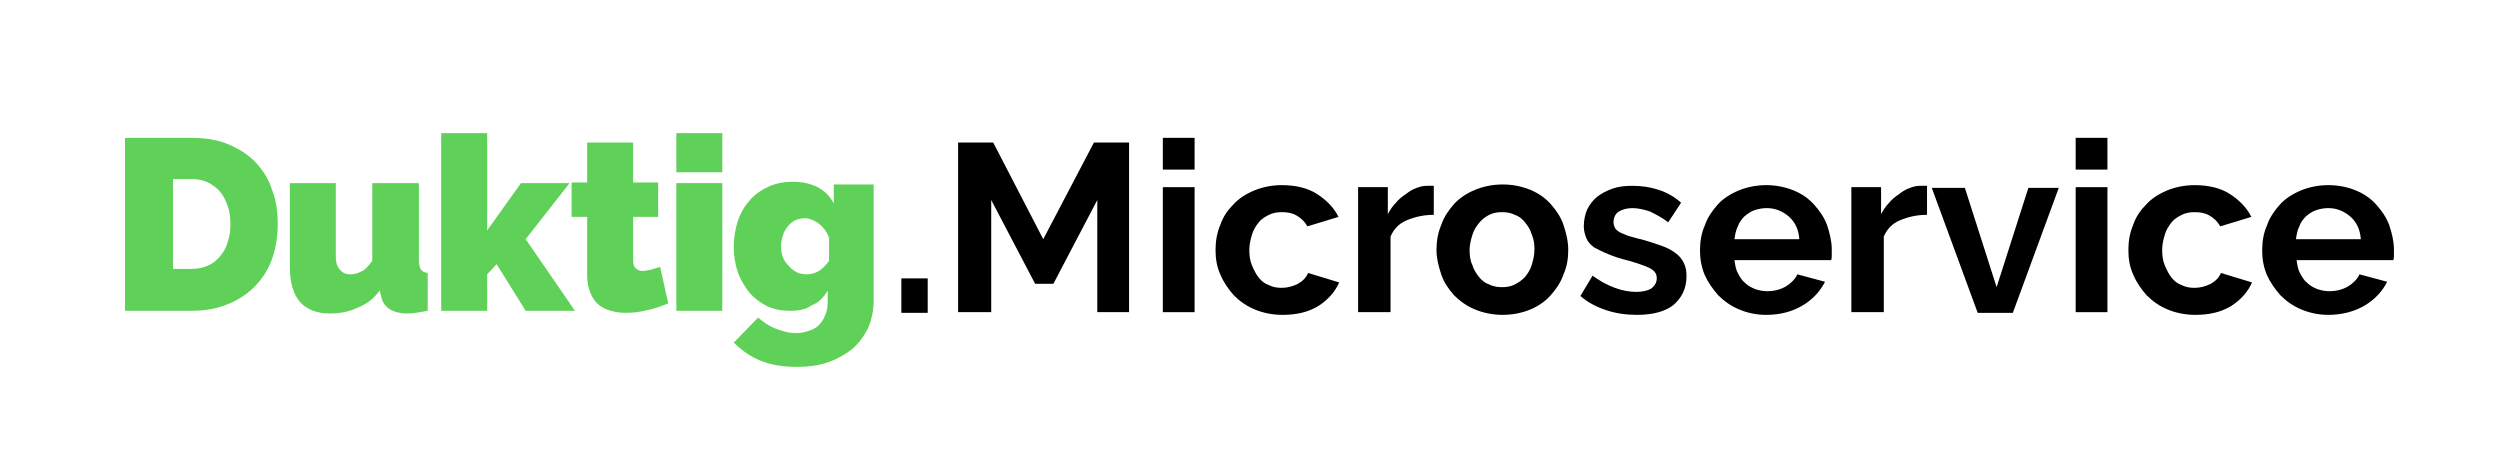
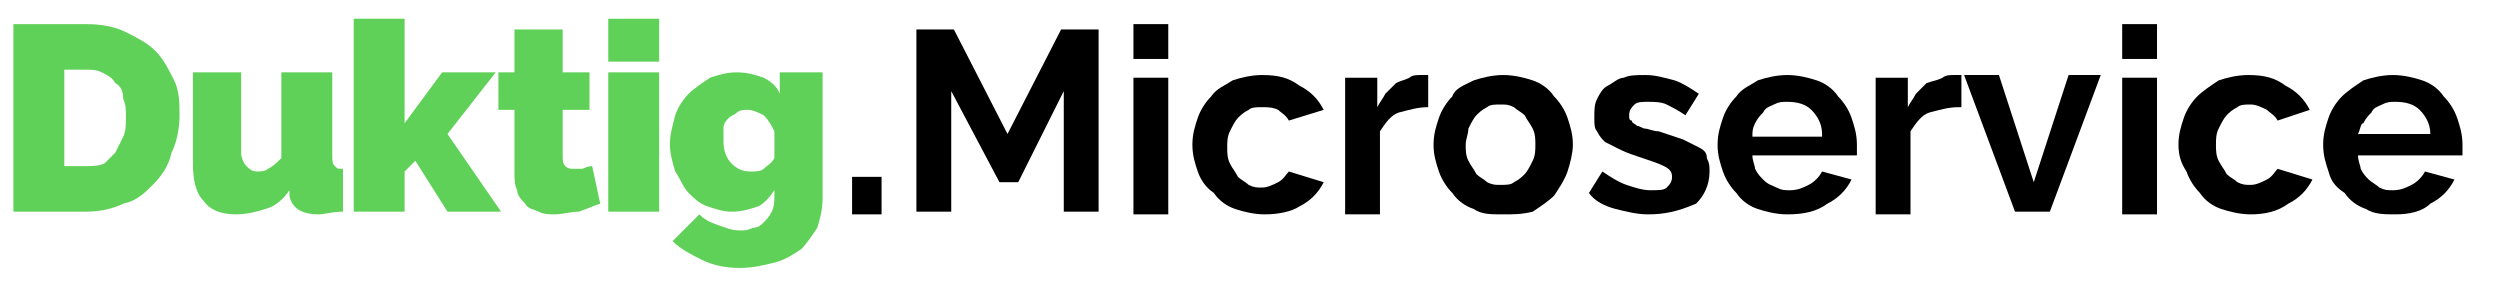
- <svg xmlns="http://www.w3.org/2000/svg" version="1.1" id="Layer_1" x="0px" y="0px" viewBox="0 0 370 70" style="enable-background:new 0 0 370 70;" xml:space="preserve">
+ <svg xmlns="http://www.w3.org/2000/svg" version="1.1" id="Layer_1" x="0px" y="0px" viewBox="0 0 93.3 10.6" style="enable-background:new 0 0 93.3 10.6;" xml:space="preserve">
  <style type="text/css">
	.st0{fill:#60D158;}
</style>
  <g>
-     <path class="st0" d="M18.5,46V20.4h9.8c2.1,0,4,0.3,5.6,1c1.6,0.7,3,1.6,4,2.7c1.1,1.2,1.9,2.5,2.4,4.1c0.6,1.5,0.8,3.2,0.8,5   c0,1.9-0.3,3.7-0.9,5.3c-0.6,1.6-1.5,2.9-2.6,4c-1.1,1.1-2.5,2-4.1,2.6C32,45.7,30.3,46,28.3,46H18.5z M34.1,33.2   c0-1-0.1-1.9-0.4-2.7c-0.3-0.8-0.6-1.5-1.1-2.1c-0.5-0.6-1.1-1-1.8-1.4c-0.7-0.3-1.5-0.5-2.4-0.5h-2.8v13.3h2.8   c0.9,0,1.7-0.2,2.4-0.5c0.7-0.3,1.3-0.8,1.8-1.4c0.5-0.6,0.9-1.3,1.1-2.1C34,35,34.1,34.1,34.1,33.2z" />
-     <path class="st0" d="M48.8,46.4c-1.9,0-3.4-0.6-4.4-1.7c-1-1.2-1.5-2.9-1.5-5.1V27.1h6.8V38c0,0.8,0.2,1.5,0.6,1.9   c0.4,0.5,0.9,0.7,1.5,0.7c0.5,0,1.1-0.1,1.6-0.4c0.6-0.2,1.1-0.8,1.7-1.6V27.1H62v11.4c0,0.6,0.1,1.1,0.3,1.4   c0.2,0.3,0.5,0.4,1,0.5V46c-1.2,0.2-2.1,0.4-2.9,0.4c-2.3,0-3.7-0.9-4-2.6L56.2,43c-0.9,1.2-1.9,2-3.2,2.5   C51.8,46.1,50.4,46.4,48.8,46.4z" />
-     <path class="st0" d="M77.8,46l-4.3-6.9l-1.4,1.5V46h-6.8V19.7h6.8v14.4l5-7h7.2l-6.5,8.3L85.1,46H77.8z" />
-     <path class="st0" d="M98.9,44.9c-1,0.4-2,0.8-3.1,1c-1.1,0.3-2.2,0.4-3.2,0.4c-0.8,0-1.5-0.1-2.2-0.3c-0.7-0.2-1.3-0.5-1.8-0.9   c-0.5-0.4-0.9-1-1.2-1.7c-0.3-0.7-0.5-1.6-0.5-2.6v-8.7h-2.3v-5.1h2.3v-5.9h6.8v5.9h3.7v5.1h-3.7v6.3c0,0.6,0.1,1.1,0.4,1.3   c0.3,0.3,0.6,0.4,1.1,0.4c0.3,0,0.7-0.1,1.2-0.2c0.4-0.1,0.9-0.3,1.3-0.4L98.9,44.9z" />
-     <path class="st0" d="M100.1,25.5v-5.8h6.8v5.8H100.1z M100.1,46V27.1h6.8V46H100.1z" />
-     <path class="st0" d="M116.9,46c-1.2,0-2.3-0.2-3.4-0.7c-1-0.5-1.9-1.2-2.6-2c-0.7-0.9-1.3-1.9-1.7-3c-0.4-1.2-0.6-2.4-0.6-3.7   c0-1.4,0.2-2.7,0.6-3.9c0.4-1.2,1-2.2,1.8-3.1c0.8-0.9,1.7-1.5,2.8-2c1.1-0.5,2.3-0.7,3.6-0.7c1.4,0,2.6,0.3,3.6,0.8   c1,0.5,1.8,1.3,2.4,2.4v-2.8h5.9v17.2c0,1.5-0.3,2.8-0.8,4c-0.6,1.2-1.3,2.2-2.3,3.1c-1,0.8-2.2,1.5-3.6,2c-1.4,0.5-3,0.7-4.7,0.7   c-2,0-3.8-0.3-5.3-0.9c-1.5-0.6-2.8-1.5-4-2.7l3.6-3.7c0.7,0.6,1.5,1.2,2.5,1.6c1,0.4,2,0.7,3.1,0.7c0.6,0,1.2-0.1,1.8-0.3   c0.6-0.2,1.1-0.4,1.5-0.8c0.4-0.4,0.8-0.9,1-1.5c0.3-0.6,0.4-1.3,0.4-2.2V43c-0.6,1-1.3,1.8-2.4,2.2C119.3,45.8,118.2,46,116.9,46z    M119.4,40.6c0.7,0,1.3-0.2,1.8-0.5c0.5-0.3,1-0.8,1.5-1.5v-3.4c-0.3-0.9-0.8-1.5-1.5-2.1c-0.7-0.5-1.4-0.8-2.1-0.8   c-0.5,0-0.9,0.1-1.4,0.3c-0.4,0.2-0.8,0.5-1.1,0.9c-0.3,0.4-0.6,0.8-0.7,1.3c-0.2,0.5-0.3,1.1-0.3,1.6c0,1.2,0.3,2.1,1,2.8   C117.4,40.2,118.3,40.6,119.4,40.6z" />
+     <path class="st0" d="M0.5,7.9v-7h2.7c0.6,0,1.1,0.1,1.5,0.3c0.4,0.2,0.8,0.4,1.1,0.7C6.1,2.2,6.3,2.6,6.5,3   c0.2,0.4,0.2,0.9,0.2,1.3c0,0.5-0.1,1-0.3,1.4C6.3,6.2,6,6.6,5.7,6.9C5.4,7.2,5.1,7.5,4.6,7.6C4.2,7.8,3.7,7.9,3.2,7.9H0.5z    M4.7,4.4c0-0.3,0-0.5-0.1-0.7C4.6,3.4,4.5,3.2,4.3,3.1C4.2,2.9,4,2.8,3.8,2.7C3.6,2.6,3.4,2.6,3.2,2.6H2.4v3.6h0.8   c0.2,0,0.5,0,0.7-0.1C4,6,4.2,5.8,4.3,5.7c0.1-0.2,0.2-0.4,0.3-0.6C4.7,4.9,4.7,4.6,4.7,4.4z" />
+     <path class="st0" d="M8.8,8C8.2,8,7.8,7.8,7.6,7.5C7.3,7.2,7.2,6.7,7.2,6.1V2.7H9v3c0,0.2,0.1,0.4,0.2,0.5c0.1,0.1,0.2,0.2,0.4,0.2   c0.1,0,0.3,0,0.4-0.1c0.2-0.1,0.3-0.2,0.5-0.4V2.7h1.9v3.1c0,0.2,0,0.3,0.1,0.4c0.1,0.1,0.1,0.1,0.3,0.1v1.6   C12.4,7.9,12.1,8,11.9,8c-0.6,0-1-0.2-1.1-0.7l0-0.2c-0.2,0.3-0.5,0.6-0.9,0.7C9.6,7.9,9.2,8,8.8,8z" />
+     <path class="st0" d="M16.7,7.9L15.5,6l-0.4,0.4v1.5h-1.9V0.7h1.9v3.9l1.4-1.9h2L16.7,5l2,2.9H16.7z" />
+     <path class="st0" d="M22.4,7.6c-0.3,0.1-0.5,0.2-0.8,0.3C21.3,7.9,21,8,20.7,8c-0.2,0-0.4,0-0.6-0.1c-0.2-0.1-0.4-0.1-0.5-0.3   c-0.1-0.1-0.3-0.3-0.3-0.5c-0.1-0.2-0.1-0.4-0.1-0.7V4.1h-0.6V2.7h0.6V1.1H21v1.6h1v1.4h-1v1.7c0,0.2,0,0.3,0.1,0.4   c0.1,0.1,0.2,0.1,0.3,0.1c0.1,0,0.2,0,0.3,0c0.1,0,0.2-0.1,0.4-0.1L22.4,7.6z" />
+     <path class="st0" d="M22.7,2.3V0.7h1.9v1.6H22.7z M22.7,7.9V2.7h1.9v5.2H22.7z" />
+     <path class="st0" d="M27.3,7.9c-0.3,0-0.6-0.1-0.9-0.2c-0.3-0.1-0.5-0.3-0.7-0.5c-0.2-0.2-0.3-0.5-0.5-0.8c-0.1-0.3-0.2-0.7-0.2-1   c0-0.4,0.1-0.7,0.2-1.1c0.1-0.3,0.3-0.6,0.5-0.8c0.2-0.2,0.5-0.4,0.8-0.6c0.3-0.1,0.6-0.2,1-0.2c0.4,0,0.7,0.1,1,0.2   C28.7,3,29,3.2,29.1,3.5V2.7h1.6v4.7c0,0.4-0.1,0.8-0.2,1.1c-0.2,0.3-0.4,0.6-0.6,0.8c-0.3,0.2-0.6,0.4-1,0.5   c-0.4,0.1-0.8,0.2-1.3,0.2c-0.5,0-1-0.1-1.4-0.3c-0.4-0.2-0.8-0.4-1.1-0.7l1-1c0.2,0.2,0.4,0.3,0.7,0.4c0.3,0.1,0.5,0.2,0.8,0.2   c0.2,0,0.3,0,0.5-0.1c0.2,0,0.3-0.1,0.4-0.2c0.1-0.1,0.2-0.2,0.3-0.4s0.1-0.4,0.1-0.6V7.1c-0.2,0.3-0.4,0.5-0.6,0.6   C28,7.8,27.7,7.9,27.3,7.9z M28,6.4c0.2,0,0.4,0,0.5-0.1c0.1-0.1,0.3-0.2,0.4-0.4V4.9c-0.1-0.2-0.2-0.4-0.4-0.6   c-0.2-0.1-0.4-0.2-0.6-0.2c-0.1,0-0.3,0-0.4,0.1c-0.1,0.1-0.2,0.1-0.3,0.2c-0.1,0.1-0.2,0.2-0.2,0.4C27,5,27,5.2,27,5.3   c0,0.3,0.1,0.6,0.3,0.8C27.5,6.3,27.7,6.4,28,6.4z" />
  </g>
  <g>
-     <path d="M133.4,46.3v-5.1h3.9v5.1H133.4z" />
-     <path d="M162.4,46.3V29.6L155.9,42h-2.7l-6.5-12.4v16.6h-4.9V21.1h5.2l7.4,14.3l7.5-14.3h5.2v25.1H162.4z" />
-     <path d="M172.1,25.1v-4.7h4.7v4.7H172.1z M172.1,46.3V27.7h4.7v18.5H172.1z" />
-     <path d="M179.9,37c0-1.3,0.2-2.5,0.7-3.7c0.4-1.2,1.1-2.2,1.9-3c0.8-0.9,1.9-1.6,3.1-2.1c1.2-0.5,2.6-0.8,4.1-0.8   c2,0,3.8,0.4,5.2,1.3c1.4,0.9,2.5,2,3.2,3.4l-4.6,1.4c-0.4-0.7-0.9-1.2-1.6-1.6c-0.7-0.4-1.4-0.5-2.2-0.5c-0.7,0-1.3,0.1-1.9,0.4   c-0.6,0.3-1.1,0.6-1.5,1.1c-0.4,0.5-0.8,1.1-1,1.8c-0.2,0.7-0.4,1.4-0.4,2.3c0,0.8,0.1,1.6,0.4,2.3c0.3,0.7,0.6,1.3,1,1.8   c0.4,0.5,0.9,0.9,1.5,1.1c0.6,0.3,1.2,0.4,1.9,0.4c0.8,0,1.6-0.2,2.4-0.6c0.7-0.4,1.2-0.9,1.5-1.6l4.6,1.4   c-0.6,1.4-1.7,2.6-3.1,3.5c-1.5,0.9-3.2,1.3-5.3,1.3c-1.5,0-2.9-0.3-4.1-0.8s-2.2-1.2-3.1-2.1c-0.8-0.9-1.5-1.9-2-3.1   C180.1,39.5,179.9,38.3,179.9,37z" />
-     <path d="M212.1,31.8c-1.4,0-2.7,0.3-3.9,0.8s-1.9,1.3-2.4,2.4v11.2H201V27.7h4.4v4c0.3-0.6,0.7-1.2,1.2-1.7   c0.4-0.5,0.9-0.9,1.5-1.3c0.5-0.4,1-0.7,1.6-0.9c0.5-0.2,1-0.3,1.5-0.3c0.3,0,0.5,0,0.6,0c0.1,0,0.3,0,0.4,0V31.8z" />
-     <path d="M222.4,46.6c-1.5,0-2.9-0.3-4.1-0.8s-2.2-1.2-3.1-2.1c-0.8-0.9-1.5-1.9-1.9-3.1c-0.4-1.2-0.7-2.4-0.7-3.6   c0-1.3,0.2-2.5,0.7-3.7c0.4-1.2,1.1-2.2,1.9-3.1c0.8-0.9,1.9-1.6,3.1-2.1c1.2-0.5,2.6-0.8,4.1-0.8c1.5,0,2.9,0.3,4.1,0.8   c1.2,0.5,2.2,1.2,3,2.1c0.8,0.9,1.5,1.9,1.9,3.1c0.4,1.2,0.7,2.4,0.7,3.7c0,1.3-0.2,2.5-0.7,3.6c-0.4,1.2-1.1,2.2-1.9,3.1   c-0.8,0.9-1.8,1.6-3,2.1S223.9,46.6,222.4,46.6z M217.5,37c0,0.8,0.1,1.6,0.4,2.2c0.2,0.7,0.6,1.3,1,1.8c0.4,0.5,0.9,0.9,1.5,1.1   c0.6,0.3,1.2,0.4,1.9,0.4c0.7,0,1.3-0.1,1.9-0.4c0.6-0.3,1.1-0.7,1.5-1.1c0.4-0.5,0.8-1.1,1-1.8c0.2-0.7,0.4-1.4,0.4-2.3   c0-0.8-0.1-1.5-0.4-2.2c-0.2-0.7-0.6-1.3-1-1.8c-0.4-0.5-0.9-0.9-1.5-1.1c-0.6-0.3-1.2-0.4-1.9-0.4c-0.7,0-1.3,0.1-1.9,0.4   c-0.6,0.3-1.1,0.7-1.5,1.2s-0.8,1.1-1,1.8C217.7,35.5,217.5,36.2,217.5,37z" />
-     <path d="M242.3,46.6c-1.6,0-3.1-0.2-4.6-0.7c-1.5-0.5-2.8-1.2-3.8-2.1l1.8-3c1.1,0.8,2.2,1.4,3.3,1.8s2.1,0.6,3.2,0.6   c0.9,0,1.7-0.2,2.2-0.5c0.5-0.4,0.8-0.9,0.8-1.5c0-0.7-0.3-1.1-1-1.5c-0.6-0.3-1.7-0.7-3.1-1.1c-1.2-0.3-2.2-0.6-3.1-1   c-0.8-0.3-1.5-0.7-2.1-1c-0.5-0.4-0.9-0.8-1.1-1.3c-0.2-0.5-0.4-1.1-0.4-1.8c0-0.9,0.2-1.8,0.5-2.5c0.4-0.8,0.9-1.4,1.5-1.9   c0.7-0.5,1.4-0.9,2.3-1.2c0.9-0.3,1.8-0.4,2.9-0.4c1.4,0,2.7,0.2,3.9,0.6c1.2,0.4,2.3,1,3.3,1.9l-1.9,2.9c-0.9-0.7-1.9-1.2-2.7-1.6   c-0.9-0.3-1.8-0.5-2.6-0.5c-0.8,0-1.5,0.2-2,0.5c-0.5,0.3-0.8,0.9-0.8,1.6c0,0.3,0.1,0.6,0.2,0.8c0.1,0.2,0.3,0.4,0.6,0.6   c0.3,0.2,0.7,0.3,1.1,0.5c0.5,0.2,1,0.3,1.7,0.5c1.3,0.3,2.4,0.7,3.3,1c0.9,0.3,1.7,0.7,2.2,1.1c0.6,0.4,1,0.9,1.3,1.5   c0.3,0.6,0.4,1.2,0.4,2c0,1.8-0.7,3.2-2,4.3C246.4,46.1,244.6,46.6,242.3,46.6z" />
-     <path d="M261.4,46.6c-1.5,0-2.8-0.3-4-0.8c-1.2-0.5-2.2-1.2-3.1-2.1c-0.8-0.9-1.5-1.9-2-3c-0.5-1.2-0.7-2.4-0.7-3.6   c0-1.3,0.2-2.6,0.7-3.7c0.4-1.2,1.1-2.2,1.9-3.1c0.8-0.9,1.9-1.6,3.1-2.1c1.2-0.5,2.6-0.8,4.1-0.8c1.5,0,2.9,0.3,4.1,0.8   c1.2,0.5,2.2,1.2,3,2.1c0.8,0.9,1.5,1.9,1.9,3c0.4,1.2,0.7,2.4,0.7,3.6c0,0.3,0,0.6,0,0.9c0,0.3,0,0.5-0.1,0.7h-14.3   c0.1,0.7,0.2,1.4,0.5,1.9c0.3,0.6,0.6,1.1,1.1,1.5c0.4,0.4,1,0.7,1.5,0.9c0.6,0.2,1.2,0.3,1.8,0.3c0.9,0,1.8-0.2,2.7-0.7   c0.8-0.5,1.4-1.1,1.7-1.8l4.1,1.1c-0.7,1.4-1.8,2.6-3.3,3.5S263.5,46.6,261.4,46.6z M266.3,35.4c-0.1-1.4-0.6-2.5-1.5-3.3   c-0.9-0.8-2-1.3-3.3-1.3c-0.6,0-1.2,0.1-1.8,0.3c-0.6,0.2-1,0.5-1.5,0.9c-0.4,0.4-0.8,0.9-1,1.5c-0.3,0.6-0.4,1.2-0.5,1.9H266.3z" />
-     <path d="M285.1,31.8c-1.4,0-2.7,0.3-3.9,0.8s-1.9,1.3-2.4,2.4v11.2H274V27.7h4.4v4c0.3-0.6,0.7-1.2,1.2-1.7   c0.4-0.5,0.9-0.9,1.5-1.3c0.5-0.4,1-0.7,1.6-0.9c0.5-0.2,1-0.3,1.5-0.3c0.3,0,0.5,0,0.6,0c0.1,0,0.3,0,0.4,0V31.8z" />
-     <path d="M292.7,46.3l-6.8-18.5h4.9l4.7,14.7l4.7-14.7h4.5l-6.8,18.5H292.7z" />
-     <path d="M307.2,25.1v-4.7h4.7v4.7H307.2z M307.2,46.3V27.7h4.7v18.5H307.2z" />
-     <path d="M315,37c0-1.3,0.2-2.5,0.7-3.7c0.4-1.2,1.1-2.2,1.9-3c0.8-0.9,1.9-1.6,3.1-2.1c1.2-0.5,2.6-0.8,4.1-0.8   c2,0,3.8,0.4,5.2,1.3c1.4,0.9,2.5,2,3.2,3.4l-4.6,1.4c-0.4-0.7-0.9-1.2-1.6-1.6c-0.7-0.4-1.4-0.5-2.2-0.5c-0.7,0-1.3,0.1-1.9,0.4   c-0.6,0.3-1.1,0.6-1.5,1.1c-0.4,0.5-0.8,1.1-1,1.8c-0.2,0.7-0.4,1.4-0.4,2.3c0,0.8,0.1,1.6,0.4,2.3c0.3,0.7,0.6,1.3,1,1.8   c0.4,0.5,0.9,0.9,1.5,1.1c0.6,0.3,1.2,0.4,1.9,0.4c0.8,0,1.6-0.2,2.4-0.6c0.7-0.4,1.2-0.9,1.5-1.6l4.6,1.4   c-0.6,1.4-1.7,2.6-3.1,3.5c-1.5,0.9-3.2,1.3-5.3,1.3c-1.5,0-2.9-0.3-4.1-0.8s-2.2-1.2-3.1-2.1c-0.8-0.9-1.5-1.9-2-3.1   C315.2,39.5,315,38.3,315,37z" />
-     <path d="M344.6,46.6c-1.5,0-2.8-0.3-4-0.8c-1.2-0.5-2.2-1.2-3.1-2.1c-0.8-0.9-1.5-1.9-2-3c-0.5-1.2-0.7-2.4-0.7-3.6   c0-1.3,0.2-2.6,0.7-3.7c0.4-1.2,1.1-2.2,1.9-3.1c0.8-0.9,1.9-1.6,3.1-2.1c1.2-0.5,2.6-0.8,4.1-0.8c1.5,0,2.9,0.3,4.1,0.8   c1.2,0.5,2.2,1.2,3,2.1c0.8,0.9,1.5,1.9,1.9,3c0.4,1.2,0.7,2.4,0.7,3.6c0,0.3,0,0.6,0,0.9c0,0.3,0,0.5-0.1,0.7h-14.3   c0.1,0.7,0.2,1.4,0.5,1.9c0.3,0.6,0.6,1.1,1.1,1.5c0.4,0.4,1,0.7,1.5,0.9c0.6,0.2,1.2,0.3,1.8,0.3c0.9,0,1.8-0.2,2.7-0.7   c0.8-0.5,1.4-1.1,1.7-1.8l4.1,1.1c-0.7,1.4-1.8,2.6-3.3,3.5S346.6,46.6,344.6,46.6z M349.4,35.4c-0.1-1.4-0.6-2.5-1.5-3.3   c-0.9-0.8-2-1.3-3.3-1.3c-0.6,0-1.2,0.1-1.8,0.3c-0.6,0.2-1,0.5-1.5,0.9c-0.4,0.4-0.8,0.9-1,1.5c-0.3,0.6-0.4,1.2-0.5,1.9H349.4z" />
+     <path d="M31.8,7.9V6.6h1.1v1.4H31.8z" />
+     <path d="M39.7,7.9V3.4L38,6.8h-0.7l-1.8-3.4v4.5h-1.3V1.1h1.4l2,3.9l2-3.9H41v6.8H39.7z" />
+     <path d="M42.3,2.2V0.9h1.3v1.3H42.3z M42.3,7.9V2.9h1.3v5.1H42.3z" />
+     <path d="M44.5,5.4c0-0.4,0.1-0.7,0.2-1c0.1-0.3,0.3-0.6,0.5-0.8C45.4,3.3,45.7,3.2,46,3c0.3-0.1,0.7-0.2,1.1-0.2   c0.6,0,1,0.1,1.4,0.4c0.4,0.2,0.7,0.5,0.9,0.9l-1.3,0.4c-0.1-0.2-0.3-0.3-0.4-0.4c-0.2-0.1-0.4-0.1-0.6-0.1c-0.2,0-0.4,0-0.5,0.1   c-0.2,0.1-0.3,0.2-0.4,0.3c-0.1,0.1-0.2,0.3-0.3,0.5c-0.1,0.2-0.1,0.4-0.1,0.6c0,0.2,0,0.4,0.1,0.6c0.1,0.2,0.2,0.3,0.3,0.5   c0.1,0.1,0.3,0.2,0.4,0.3c0.2,0.1,0.3,0.1,0.5,0.1c0.2,0,0.4-0.1,0.6-0.2c0.2-0.1,0.3-0.3,0.4-0.4l1.3,0.4   c-0.2,0.4-0.5,0.7-0.9,0.9C48.2,7.9,47.7,8,47.2,8c-0.4,0-0.8-0.1-1.1-0.2c-0.3-0.1-0.6-0.3-0.8-0.6C45,7,44.8,6.7,44.7,6.4   C44.6,6.1,44.5,5.8,44.5,5.4z" />
+     <path d="M53.3,4c-0.4,0-0.7,0.1-1.1,0.2c-0.3,0.1-0.5,0.4-0.7,0.7v3.1h-1.3V2.9h1.2V4c0.1-0.2,0.2-0.3,0.3-0.5   c0.1-0.1,0.3-0.3,0.4-0.4C52.3,3,52.4,3,52.6,2.9c0.1-0.1,0.3-0.1,0.4-0.1c0.1,0,0.1,0,0.2,0c0,0,0.1,0,0.1,0V4z" />
+     <path d="M56.1,8C55.6,8,55.3,8,55,7.8c-0.3-0.1-0.6-0.3-0.8-0.6c-0.2-0.2-0.4-0.5-0.5-0.8c-0.1-0.3-0.2-0.6-0.2-1   c0-0.4,0.1-0.7,0.2-1c0.1-0.3,0.3-0.6,0.5-0.8C54.3,3.3,54.6,3.2,55,3c0.3-0.1,0.7-0.2,1.1-0.2c0.4,0,0.8,0.1,1.1,0.2   c0.3,0.1,0.6,0.3,0.8,0.6c0.2,0.2,0.4,0.5,0.5,0.8c0.1,0.3,0.2,0.6,0.2,1c0,0.3-0.1,0.7-0.2,1C58.4,6.7,58.2,7,58,7.3   c-0.2,0.2-0.5,0.4-0.8,0.6C56.8,8,56.5,8,56.1,8z M54.7,5.4c0,0.2,0,0.4,0.1,0.6c0.1,0.2,0.2,0.3,0.3,0.5c0.1,0.1,0.3,0.2,0.4,0.3   c0.2,0.1,0.3,0.1,0.5,0.1c0.2,0,0.4,0,0.5-0.1c0.2-0.1,0.3-0.2,0.4-0.3c0.1-0.1,0.2-0.3,0.3-0.5c0.1-0.2,0.1-0.4,0.1-0.6   c0-0.2,0-0.4-0.1-0.6c-0.1-0.2-0.2-0.3-0.3-0.5c-0.1-0.1-0.3-0.2-0.4-0.3c-0.2-0.1-0.3-0.1-0.5-0.1c-0.2,0-0.4,0-0.5,0.1   c-0.2,0.1-0.3,0.2-0.4,0.3c-0.1,0.1-0.2,0.3-0.3,0.5C54.8,5,54.7,5.2,54.7,5.4z" />
+     <path d="M61.5,8c-0.4,0-0.8-0.1-1.2-0.2c-0.4-0.1-0.8-0.3-1-0.6l0.5-0.8c0.3,0.2,0.6,0.4,0.9,0.5c0.3,0.1,0.6,0.2,0.9,0.2   c0.3,0,0.5,0,0.6-0.1c0.1-0.1,0.2-0.2,0.2-0.4c0-0.2-0.1-0.3-0.3-0.4c-0.2-0.1-0.5-0.2-0.8-0.3c-0.3-0.1-0.6-0.2-0.8-0.3   c-0.2-0.1-0.4-0.2-0.6-0.3c-0.1-0.1-0.2-0.2-0.3-0.4c-0.1-0.1-0.1-0.3-0.1-0.5c0-0.3,0-0.5,0.1-0.7c0.1-0.2,0.2-0.4,0.4-0.5   c0.2-0.1,0.4-0.3,0.6-0.3c0.2-0.1,0.5-0.1,0.8-0.1c0.4,0,0.7,0.1,1.1,0.2c0.3,0.1,0.6,0.3,0.9,0.5l-0.5,0.8   c-0.3-0.2-0.5-0.3-0.7-0.4c-0.2-0.1-0.5-0.1-0.7-0.1c-0.2,0-0.4,0-0.5,0.1c-0.1,0.1-0.2,0.2-0.2,0.4c0,0.1,0,0.2,0.1,0.2   c0,0.1,0.1,0.1,0.2,0.2c0.1,0,0.2,0.1,0.3,0.1c0.1,0,0.3,0.1,0.5,0.1c0.3,0.1,0.6,0.2,0.9,0.3c0.2,0.1,0.4,0.2,0.6,0.3   c0.2,0.1,0.3,0.2,0.3,0.4c0.1,0.2,0.1,0.3,0.1,0.5c0,0.5-0.2,0.9-0.5,1.2C62.6,7.9,62.1,8,61.5,8z" />
+     <path d="M66.7,8c-0.4,0-0.8-0.1-1.1-0.2c-0.3-0.1-0.6-0.3-0.8-0.6c-0.2-0.2-0.4-0.5-0.5-0.8c-0.1-0.3-0.2-0.6-0.2-1   c0-0.4,0.1-0.7,0.2-1c0.1-0.3,0.3-0.6,0.5-0.8C65,3.3,65.3,3.2,65.6,3c0.3-0.1,0.7-0.2,1.1-0.2c0.4,0,0.8,0.1,1.1,0.2   c0.3,0.1,0.6,0.3,0.8,0.6c0.2,0.2,0.4,0.5,0.5,0.8c0.1,0.3,0.2,0.6,0.2,1c0,0.1,0,0.2,0,0.2c0,0.1,0,0.1,0,0.2h-3.9   c0,0.2,0.1,0.4,0.1,0.5c0.1,0.2,0.2,0.3,0.3,0.4C66,6.9,66.1,6.9,66.3,7c0.2,0.1,0.3,0.1,0.5,0.1c0.3,0,0.5-0.1,0.7-0.2   c0.2-0.1,0.4-0.3,0.5-0.5l1.1,0.3c-0.2,0.4-0.5,0.7-0.9,0.9C67.8,7.9,67.3,8,66.7,8z M68,5c0-0.4-0.2-0.7-0.4-0.9   c-0.2-0.2-0.5-0.3-0.9-0.3c-0.2,0-0.3,0-0.5,0.1c-0.2,0.1-0.3,0.1-0.4,0.3c-0.1,0.1-0.2,0.2-0.3,0.4c-0.1,0.2-0.1,0.3-0.1,0.5H68z" />
+     <path d="M73.1,4c-0.4,0-0.7,0.1-1.1,0.2c-0.3,0.1-0.5,0.4-0.7,0.7v3.1h-1.3V2.9h1.2V4c0.1-0.2,0.2-0.3,0.3-0.5   c0.1-0.1,0.3-0.3,0.4-0.4C72.2,3,72.3,3,72.5,2.9c0.1-0.1,0.3-0.1,0.4-0.1c0.1,0,0.1,0,0.2,0c0,0,0.1,0,0.1,0V4z" />
+     <path d="M75.2,7.9l-1.9-5.1h1.3l1.3,4l1.3-4h1.2l-1.9,5.1H75.2z" />
+     <path d="M79.2,2.2V0.9h1.3v1.3H79.2z M79.2,7.9V2.9h1.3v5.1H79.2z" />
+     <path d="M81.3,5.4c0-0.4,0.1-0.7,0.2-1c0.1-0.3,0.3-0.6,0.5-0.8c0.2-0.2,0.5-0.4,0.8-0.6c0.3-0.1,0.7-0.2,1.1-0.2   c0.6,0,1,0.1,1.4,0.4c0.4,0.2,0.7,0.5,0.9,0.9L85,4.5c-0.1-0.2-0.3-0.3-0.4-0.4C84.4,4,84.2,3.9,84,3.9c-0.2,0-0.4,0-0.5,0.1   c-0.2,0.1-0.3,0.2-0.4,0.3c-0.1,0.1-0.2,0.3-0.3,0.5c-0.1,0.2-0.1,0.4-0.1,0.6c0,0.2,0,0.4,0.1,0.6c0.1,0.2,0.2,0.3,0.3,0.5   c0.1,0.1,0.3,0.2,0.4,0.3c0.2,0.1,0.3,0.1,0.5,0.1c0.2,0,0.4-0.1,0.6-0.2c0.2-0.1,0.3-0.3,0.4-0.4l1.3,0.4   c-0.2,0.4-0.5,0.7-0.9,0.9C85,7.9,84.5,8,84,8c-0.4,0-0.8-0.1-1.1-0.2c-0.3-0.1-0.6-0.3-0.8-0.6c-0.2-0.2-0.4-0.5-0.5-0.8   C81.4,6.1,81.3,5.8,81.3,5.4z" />
+     <path d="M89.4,8C89,8,88.6,8,88.3,7.8c-0.3-0.1-0.6-0.3-0.8-0.6C87.2,7,87,6.8,86.9,6.4c-0.1-0.3-0.2-0.6-0.2-1   c0-0.4,0.1-0.7,0.2-1c0.1-0.3,0.3-0.6,0.5-0.8c0.2-0.2,0.5-0.4,0.8-0.6c0.3-0.1,0.7-0.2,1.1-0.2c0.4,0,0.8,0.1,1.1,0.2   c0.3,0.1,0.6,0.3,0.8,0.6c0.2,0.2,0.4,0.5,0.5,0.8c0.1,0.3,0.2,0.6,0.2,1c0,0.1,0,0.2,0,0.2c0,0.1,0,0.1,0,0.2h-3.9   c0,0.2,0.1,0.4,0.1,0.5c0.1,0.2,0.2,0.3,0.3,0.4c0.1,0.1,0.3,0.2,0.4,0.3c0.2,0.1,0.3,0.1,0.5,0.1c0.3,0,0.5-0.1,0.7-0.2   c0.2-0.1,0.4-0.3,0.5-0.5l1.1,0.3c-0.2,0.4-0.5,0.7-0.9,0.9C90.4,7.9,89.9,8,89.4,8z M90.7,5c0-0.4-0.2-0.7-0.4-0.9   c-0.2-0.2-0.5-0.3-0.9-0.3c-0.2,0-0.3,0-0.5,0.1c-0.2,0.1-0.3,0.1-0.4,0.3c-0.1,0.1-0.2,0.2-0.3,0.4C88.1,4.6,88.1,4.8,88,5H90.7z" />
  </g>
</svg>
